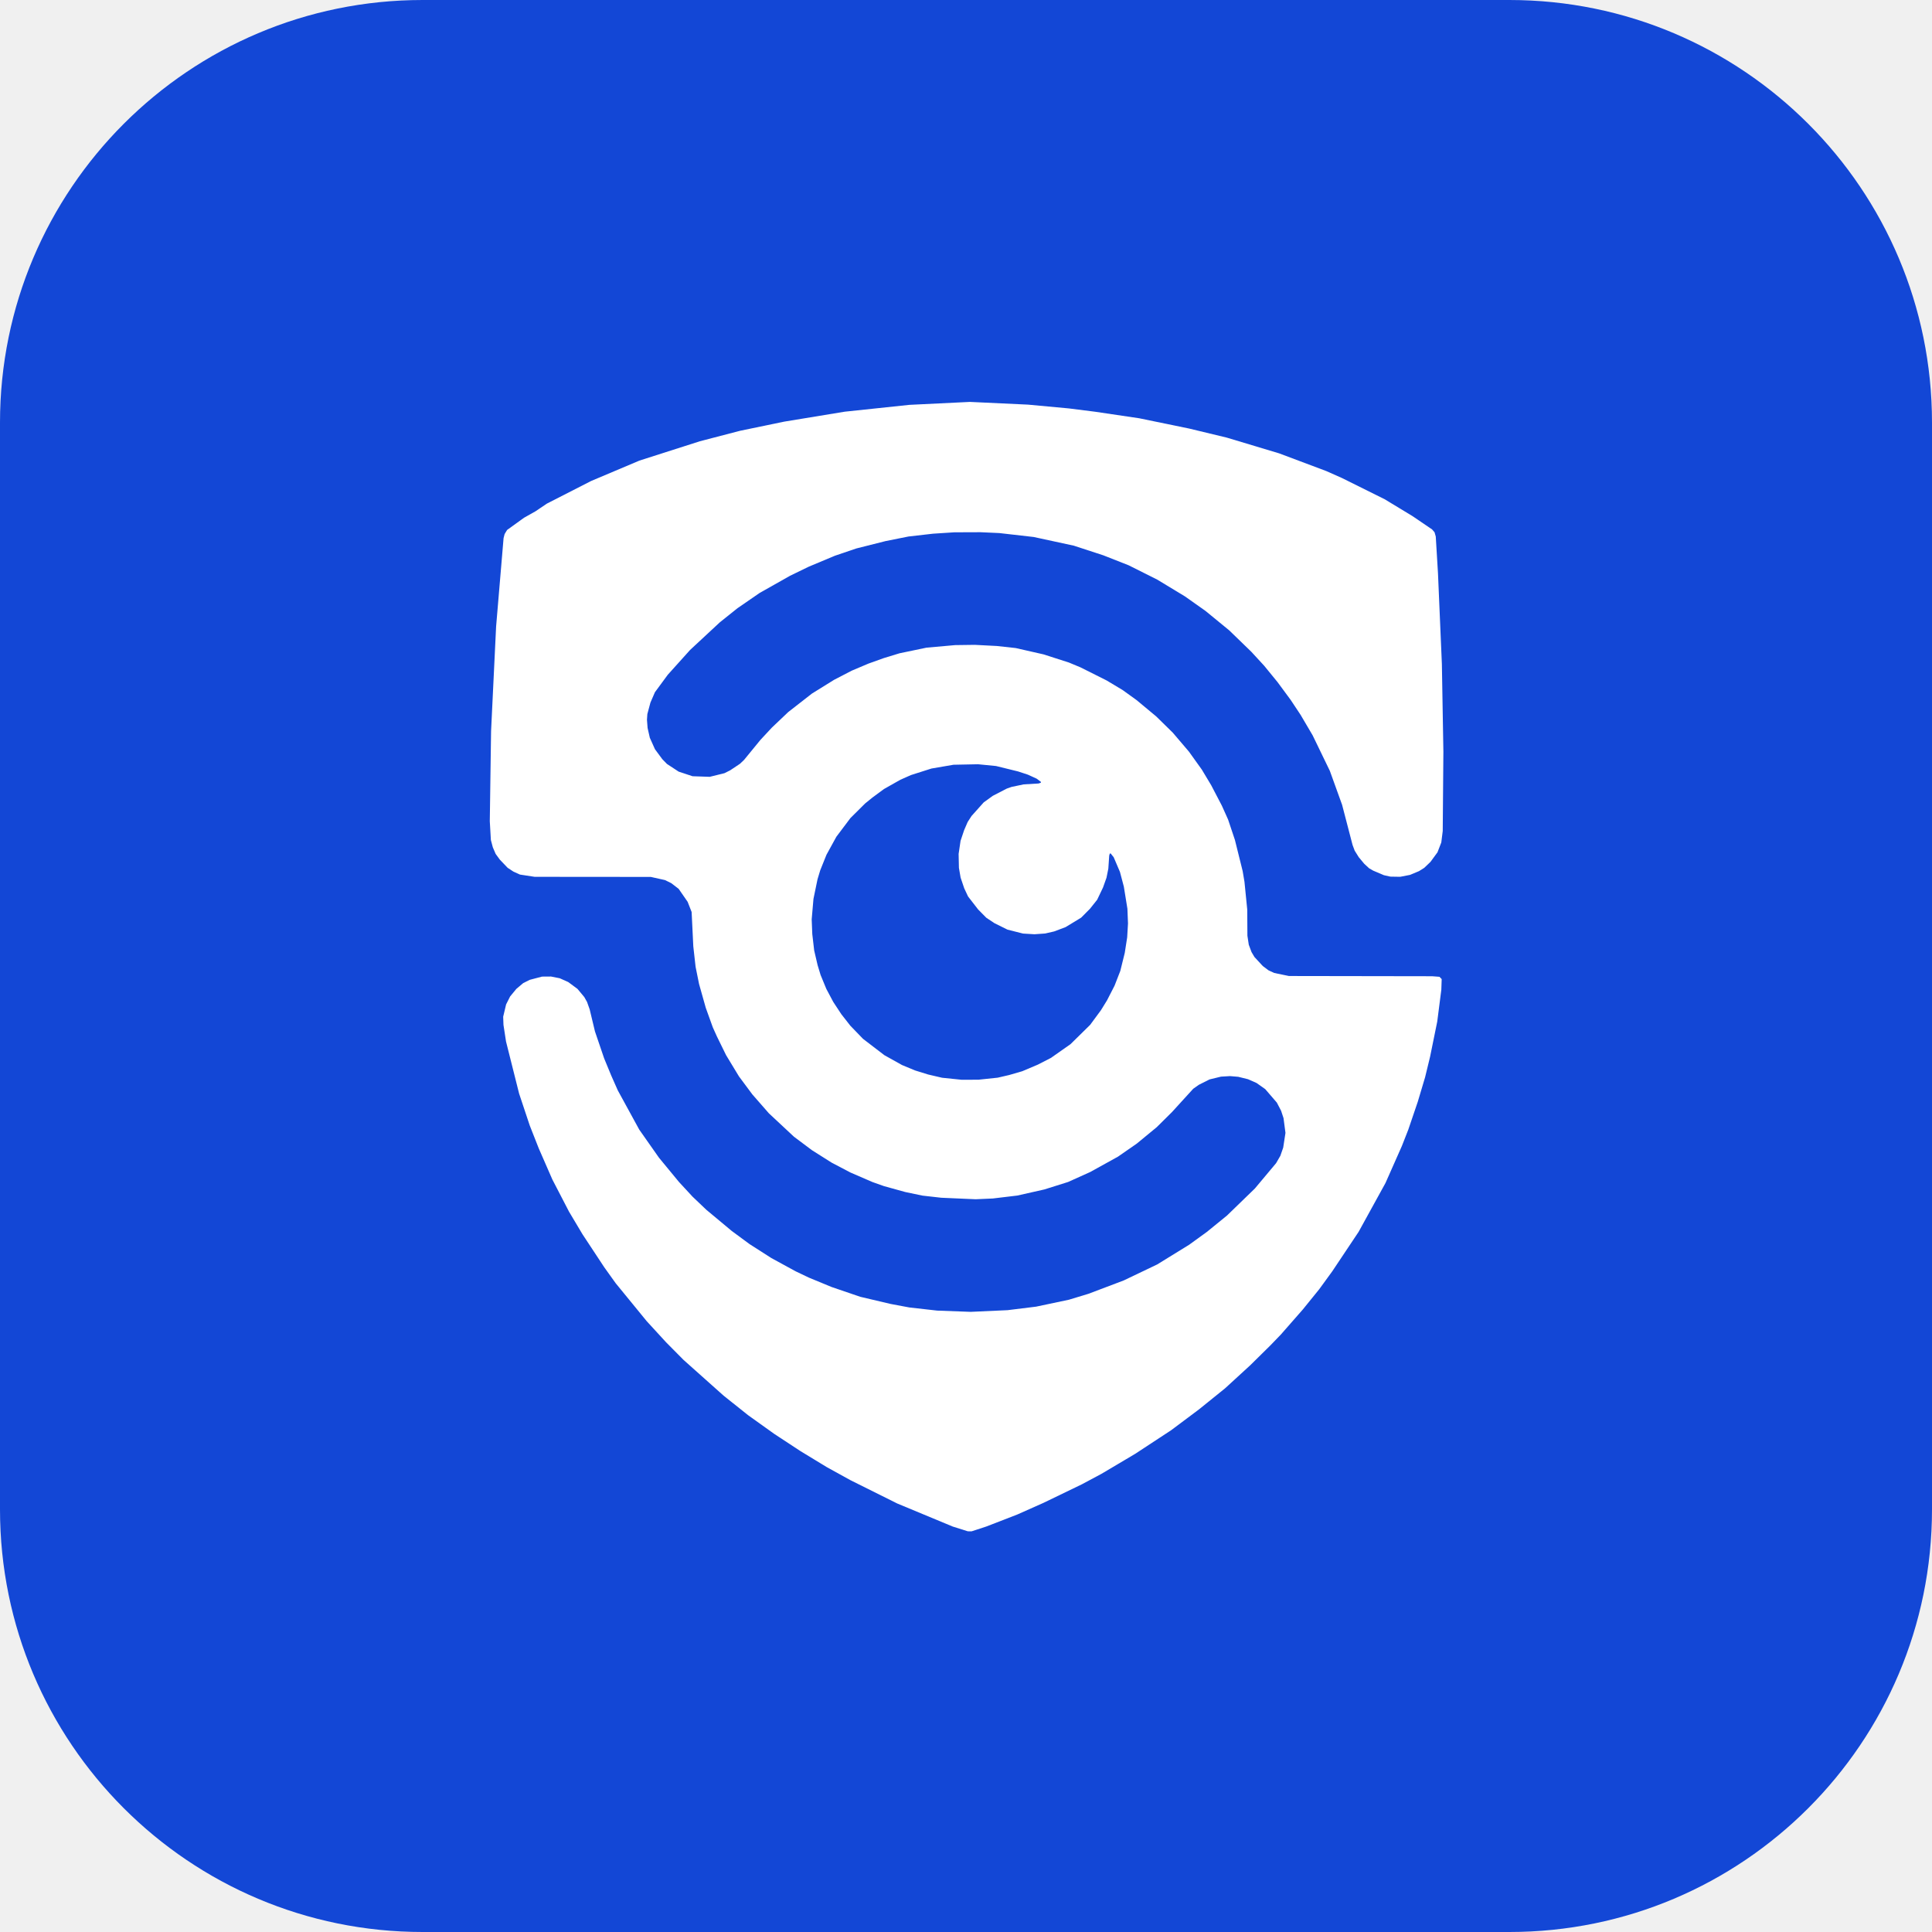
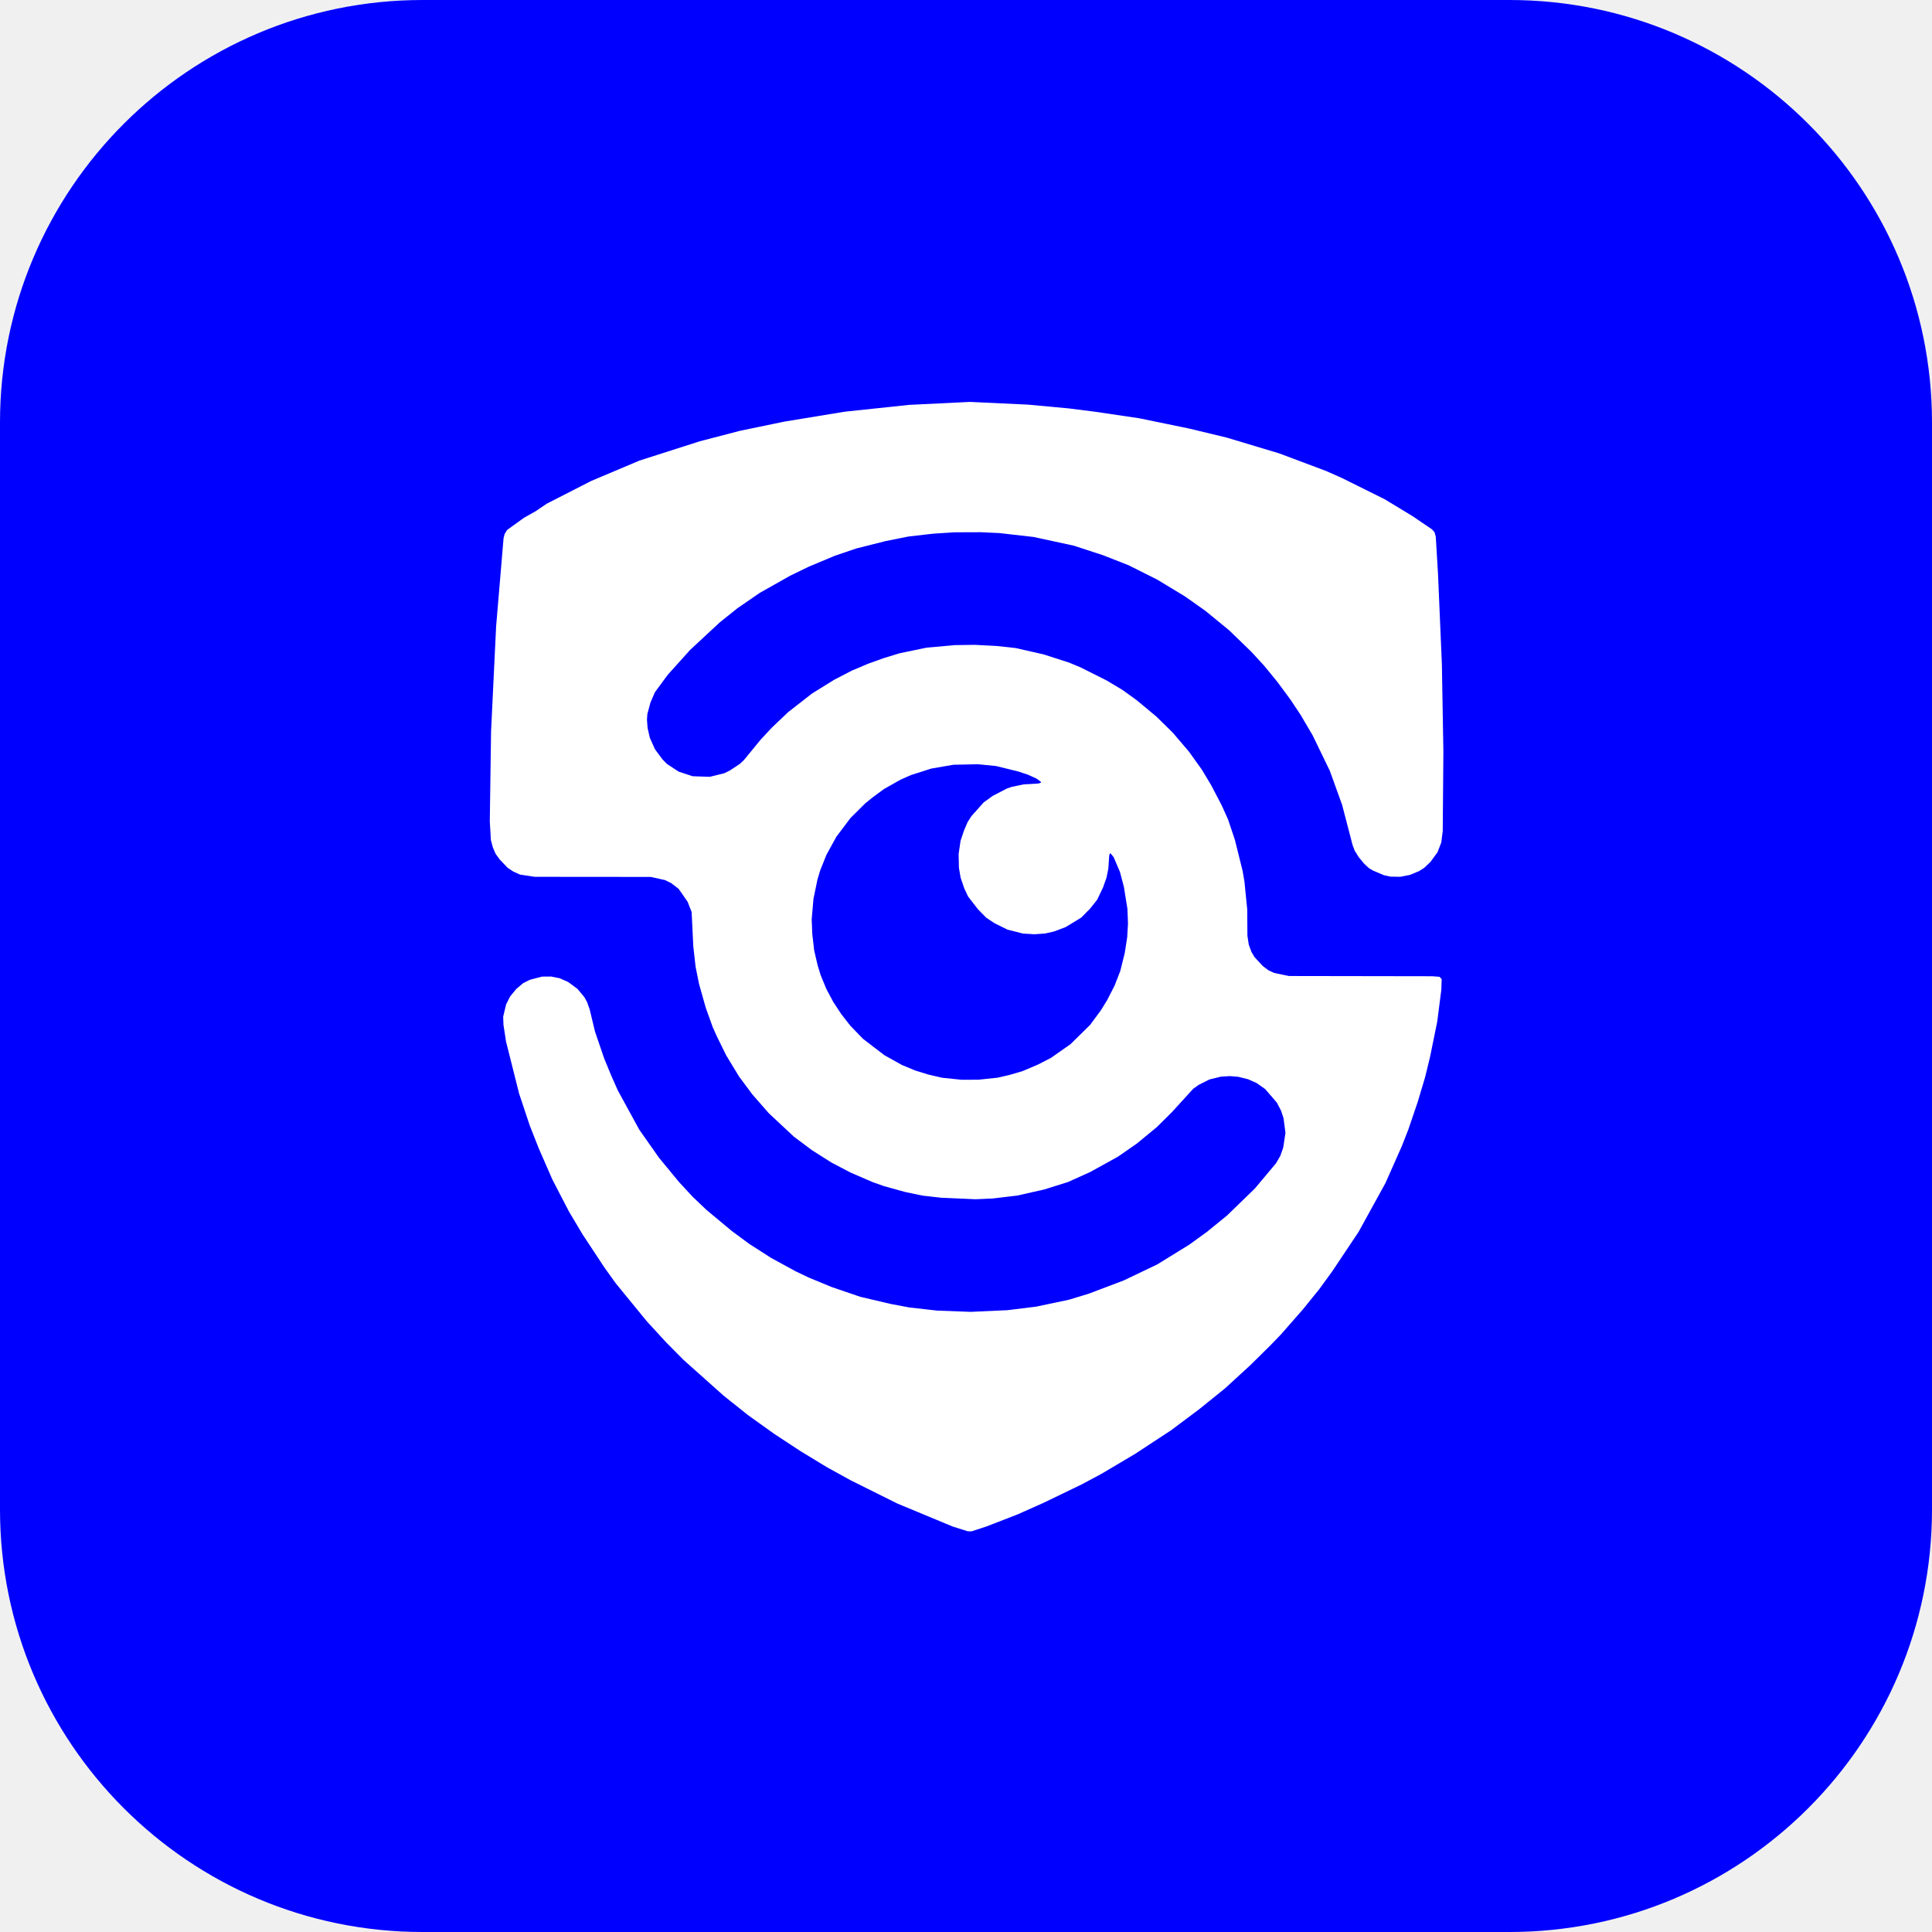
<svg xmlns="http://www.w3.org/2000/svg" viewBox="0 0 32 32">
-   <rect width="32" height="32" rx="7" fill="#1347d6" />
+   <rect width="32" height="32" rx="7" fill="#0000ff" />
  <path fill="#ffffff" fill-rule="evenodd" transform="translate(7.46 6) scale(0.0542)" d="M159.25,357.27L158.11,357.25L153.50,355.80L136.54,348.75L122.25,341.63L115.00,337.63L106.98,332.75L99.00,327.51L91.00,321.79L83.50,315.81L71.25,304.88L65.92,299.50L60.00,293.05L50.50,281.43L47.00,276.54L40.38,266.50L36.25,259.57L31.16,249.75L27.00,240.23L24.25,233.25L21.00,223.50L17.00,207.58L16.22,202.50L16.13,200.00L17.02,196.25L18.25,193.81L20.15,191.50L22.25,189.73L24.25,188.73L28.00,187.74L30.75,187.72L33.42,188.25L36.00,189.40L38.84,191.50L40.92,194.00L41.76,195.50L42.56,197.75L44.18,204.50L46.99,212.75L49.16,218.00L51.15,222.50L57.71,234.50L63.75,243.10L69.85,250.50L74.00,254.99L78.21,259.00L86.00,265.49L91.44,269.50L98.08,273.75L105.50,277.80L109.50,279.71L116.50,282.60L125.25,285.59L134.50,287.77L140.25,288.85L148.75,289.81L159.00,290.19L170.25,289.68L179.00,288.60L189.00,286.49L195.00,284.67L205.75,280.60L216.00,275.70L225.75,269.69L231.19,265.75L237.33,260.75L245.84,252.50L252.33,244.75L253.63,242.50L254.50,240.00L255.19,235.50L254.60,231.00L253.86,228.75L252.56,226.25L249.00,222.12L246.35,220.25L243.75,219.10L240.75,218.36L238.25,218.15L235.50,218.31L232.00,219.16L228.75,220.79L227.00,222.02L220.50,229.15L215.86,233.75L209.75,238.78L204.00,242.77L195.50,247.47L188.75,250.51L181.50,252.79L173.25,254.65L165.75,255.55L160.50,255.78L150.00,255.32L144.25,254.67L139.00,253.57L132.50,251.77L129.00,250.53L122.25,247.61L116.50,244.59L110.50,240.80L105.00,236.68L97.31,229.50L92.28,223.75L88.19,218.25L84.25,211.75L81.43,206.00L80.19,203.25L78.03,197.25L75.99,190.00L74.93,184.75L74.23,178.50L73.72,168.00L72.50,164.89L69.75,160.92L67.50,159.19L65.60,158.25L61.25,157.28L25.75,157.25L21.25,156.56L19.25,155.65L17.50,154.50L15.11,152.00L13.83,150.25L12.97,148.25L12.37,146.00L12.04,140.25L12.43,112.75L13.97,80.75L16.25,53.75L16.57,52.50L17.33,51.25L22.50,47.52L26.00,45.55L29.50,43.19L43.00,36.29L57.75,30.06L76.25,24.14L88.50,20.95L102.00,18.15L120.50,15.11L140.25,13.02L158.75,12.12L176.50,12.95L189.00,14.11L197.00,15.12L210.50,17.12L225.75,20.26L237.25,23.03L253.25,27.84L267.66,33.25L272.50,35.40L285.50,41.86L294.00,47.01L300.00,51.09L300.75,51.96L301.12,53.25L301.80,64.50L302.99,92.25L303.45,119.00L303.25,143.25L302.81,146.75L301.65,149.75L299.50,152.69L297.61,154.50L296.00,155.51L293.25,156.66L290.25,157.24L287.25,157.19L285.27,156.75L282.00,155.36L280.75,154.64L279.25,153.25L277.59,151.25L276.34,149.25L275.69,147.50L272.50,135.25L268.75,124.86L263.50,114.02L259.81,107.75L256.75,103.14L252.77,97.75L248.69,92.75L244.75,88.47L238.00,81.93L230.75,75.99L224.50,71.57L216.00,66.42L207.25,62.04L199.50,58.99L190.50,56.05L178.25,53.40L167.75,52.20L162.00,51.94L154.00,51.97L147.50,52.39L140.00,53.25L133.00,54.65L124.00,56.92L117.50,59.13L109.50,62.48L103.80,65.25L94.50,70.50L87.75,75.15L82.31,79.50L73.25,87.92L66.43,95.50L62.50,100.84L61.13,104.00L60.19,107.50L60.07,109.25L60.26,111.75L60.94,114.75L62.51,118.25L64.75,121.29L66.17,122.75L69.75,125.10L74.00,126.51L79.25,126.69L83.75,125.58L85.50,124.70L88.50,122.70L89.75,121.51L94.75,115.40L98.25,111.64L103.25,106.89L110.50,101.24L117.25,97.05L122.65,94.25L127.75,92.09L132.50,90.39L137.25,88.94L145.50,87.22L154.25,86.44L160.25,86.36L167.00,86.71L172.75,87.34L181.25,89.27L189.00,91.76L192.58,93.25L200.50,97.22L205.50,100.22L209.70,103.25L215.71,108.25L220.75,113.19L225.70,119.00L229.64,124.50L232.50,129.27L235.75,135.50L237.66,139.75L239.75,146.00L242.11,155.50L242.66,158.75L243.51,167.25L243.56,175.25L243.98,178.00L244.82,180.25L245.71,181.75L248.25,184.50L250.00,185.82L251.75,186.63L256.25,187.56L300.00,187.63L302.25,187.80L302.93,188.50L302.82,191.75L301.57,201.50L299.38,212.25L297.86,218.50L295.62,226.00L292.73,234.50L290.77,239.50L285.75,250.83L277.54,265.75L269.50,277.79L265.50,283.29L260.50,289.46L253.75,297.16L250.50,300.52L244.44,306.50L236.75,313.55L228.76,320.00L220.25,326.37L209.25,333.59L199.00,339.67L193.00,342.88L181.25,348.56L173.25,352.12L163.75,355.80L159.25,357.27ZM161.38,219.25L167.25,218.63L170.75,217.82L174.75,216.66L179.50,214.65L183.50,212.60L189.50,208.39L195.50,202.49L198.81,198.00L200.66,195.00L202.97,190.50L204.72,186.00L206.08,180.50L206.82,175.75L207.07,171.50L206.89,167.00L205.80,160.25L204.61,155.75L202.69,151.25L201.75,150.09L201.50,150.17L201.33,150.75L201.06,154.75L200.50,157.53L199.44,160.50L197.65,164.25L195.46,167.00L192.75,169.73L188.00,172.62L184.50,173.94L181.75,174.57L178.50,174.80L175.00,174.59L170.25,173.39L166.25,171.41L163.76,169.75L161.25,167.20L158.19,163.25L157.02,160.75L155.92,157.50L155.40,154.50L155.31,150.25L155.90,146.25L156.99,143.00L158.07,140.50L159.25,138.67L162.98,134.50L165.75,132.50L170.00,130.30L171.50,129.77L175.19,129.00L179.75,128.73L180.42,128.50L180.48,128.25L179.15,127.25L176.50,126.04L173.50,125.05L166.75,123.39L161.25,122.85L153.75,123.00L147.00,124.16L140.75,126.15L137.50,127.59L132.50,130.42L129.00,133.00L126.75,134.82L122.25,139.29L117.95,145.00L114.93,150.50L113.02,155.25L112.19,158.00L110.95,164.00L110.41,170.25L110.59,174.75L111.17,179.75L112.22,184.25L113.13,187.25L114.88,191.50L117.01,195.50L119.48,199.25L122.22,202.75L126.08,206.75L132.61,211.75L138.00,214.76L142.00,216.42L146.00,217.66L150.25,218.65L156.25,219.27L161.38,219.25Z" />
</svg>
